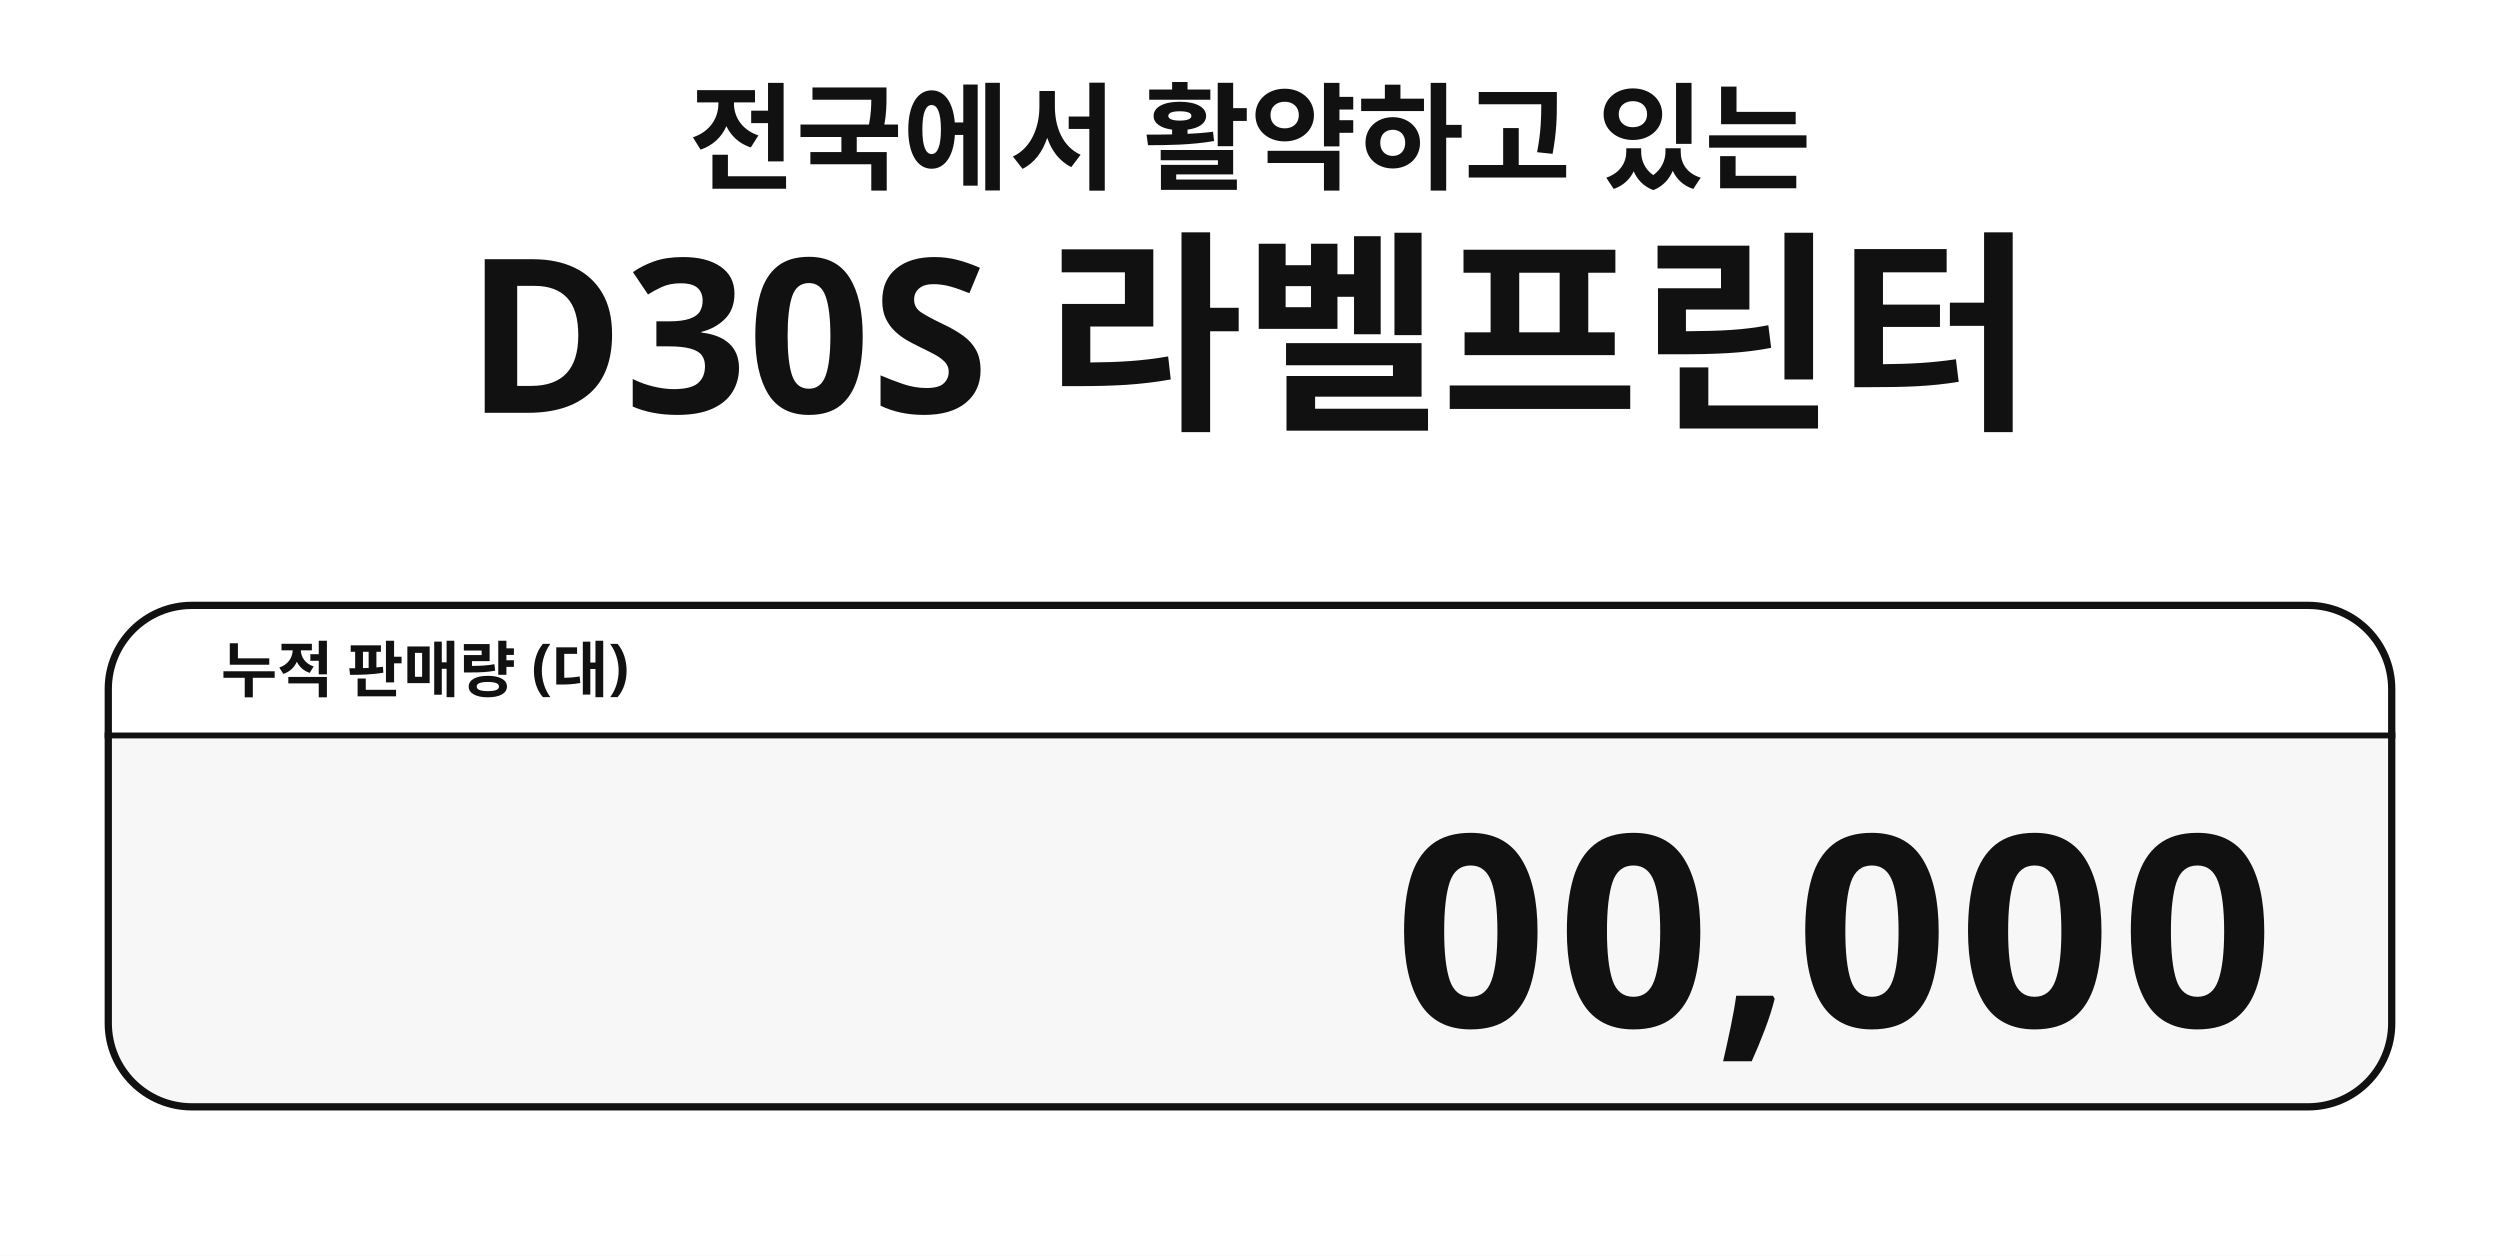
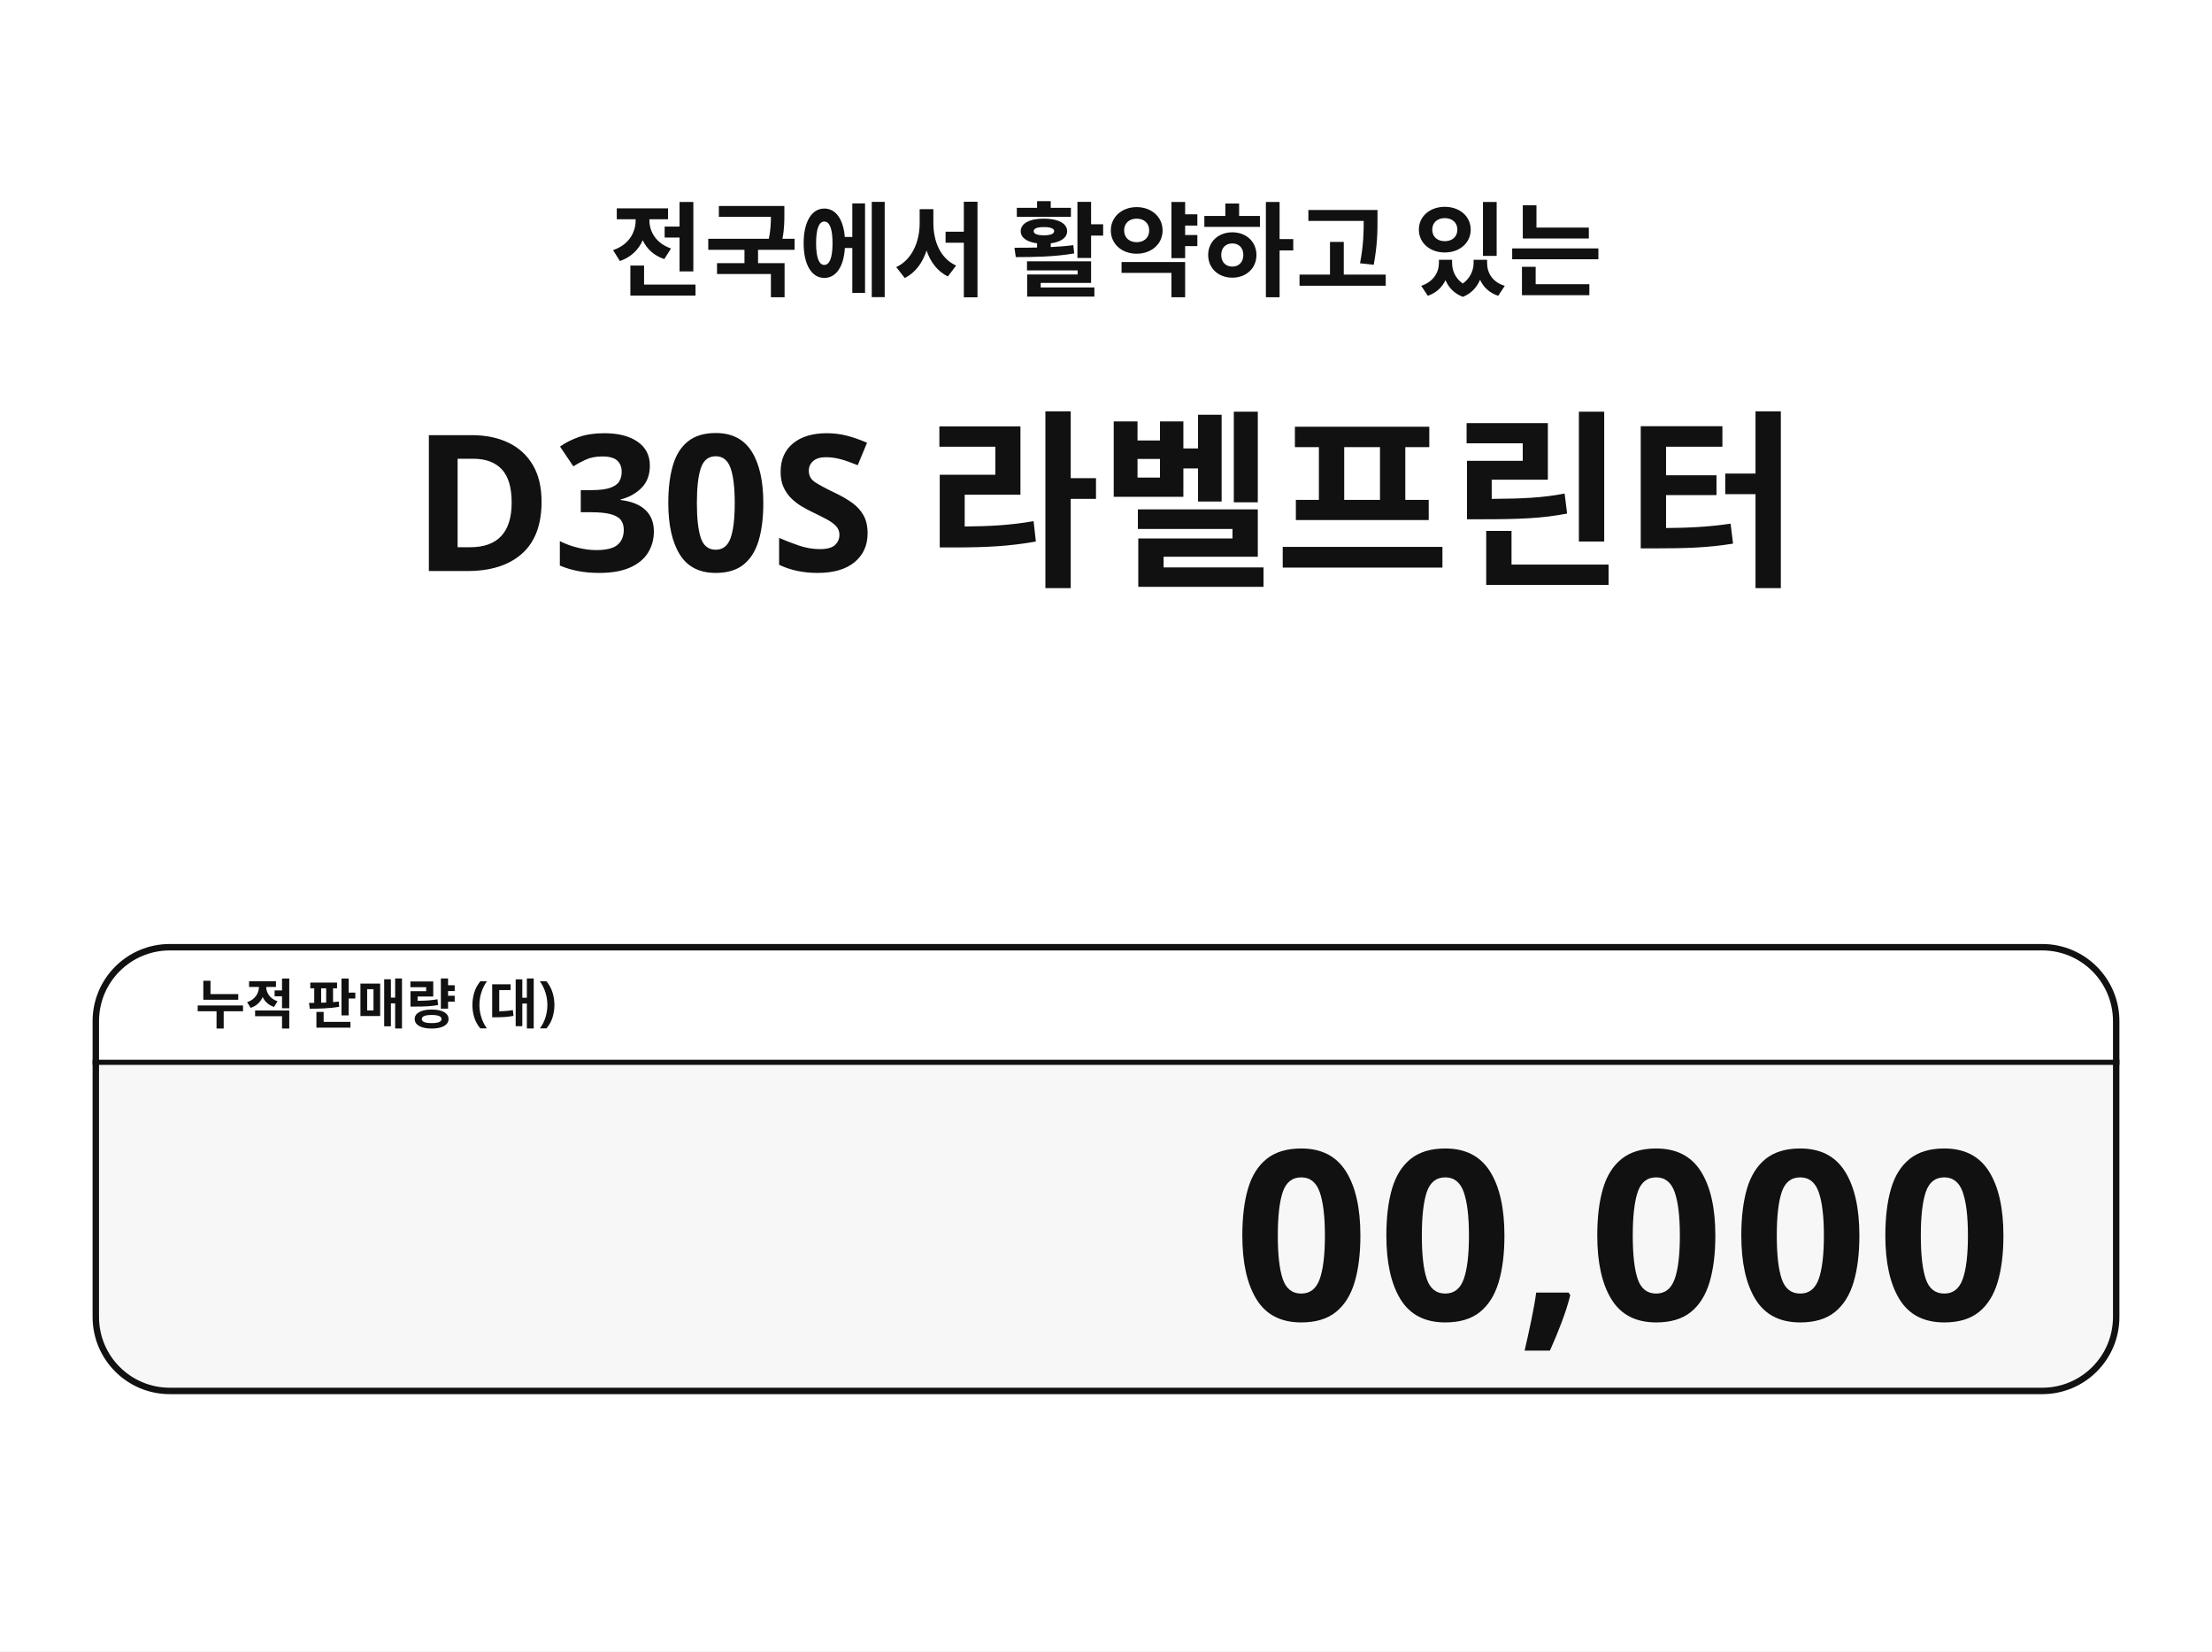
- <svg xmlns="http://www.w3.org/2000/svg" width="860" height="432" viewBox="0 0 860 432" role="img">
+ <svg xmlns="http://www.w3.org/2000/svg" width="860" height="642" viewBox="0 0 860 642" role="img">
  <defs>
    <clipPath id="odo-cell">
      <rect x="-32.0" y="-55.0" width="64" height="110" />
    </clipPath>
    <clipPath id="box-clip">
-       <rect x="36" y="207" width="788" height="175" rx="30" ry="30" />
+       <rect x="36" y="367" width="788" height="175" rx="30" ry="30" />
    </clipPath>
    <g id="odo">
      <text x="0" y="0" text-anchor="middle" dominant-baseline="central" font-family="'Pretendard','Malgun Gothic','Apple SD Gothic Neo',sans-serif" font-weight="900" font-size="92" fill="#111111">0</text>
      <text x="0" y="110" text-anchor="middle" dominant-baseline="central" font-family="'Pretendard','Malgun Gothic','Apple SD Gothic Neo',sans-serif" font-weight="900" font-size="92" fill="#111111">1</text>
      <text x="0" y="220" text-anchor="middle" dominant-baseline="central" font-family="'Pretendard','Malgun Gothic','Apple SD Gothic Neo',sans-serif" font-weight="900" font-size="92" fill="#111111">2</text>
      <text x="0" y="330" text-anchor="middle" dominant-baseline="central" font-family="'Pretendard','Malgun Gothic','Apple SD Gothic Neo',sans-serif" font-weight="900" font-size="92" fill="#111111">3</text>
      <text x="0" y="440" text-anchor="middle" dominant-baseline="central" font-family="'Pretendard','Malgun Gothic','Apple SD Gothic Neo',sans-serif" font-weight="900" font-size="92" fill="#111111">4</text>
      <text x="0" y="550" text-anchor="middle" dominant-baseline="central" font-family="'Pretendard','Malgun Gothic','Apple SD Gothic Neo',sans-serif" font-weight="900" font-size="92" fill="#111111">5</text>
      <text x="0" y="660" text-anchor="middle" dominant-baseline="central" font-family="'Pretendard','Malgun Gothic','Apple SD Gothic Neo',sans-serif" font-weight="900" font-size="92" fill="#111111">6</text>
      <text x="0" y="770" text-anchor="middle" dominant-baseline="central" font-family="'Pretendard','Malgun Gothic','Apple SD Gothic Neo',sans-serif" font-weight="900" font-size="92" fill="#111111">7</text>
      <text x="0" y="880" text-anchor="middle" dominant-baseline="central" font-family="'Pretendard','Malgun Gothic','Apple SD Gothic Neo',sans-serif" font-weight="900" font-size="92" fill="#111111">8</text>
      <text x="0" y="990" text-anchor="middle" dominant-baseline="central" font-family="'Pretendard','Malgun Gothic','Apple SD Gothic Neo',sans-serif" font-weight="900" font-size="92" fill="#111111">9</text>
      <text x="0" y="1100" text-anchor="middle" dominant-baseline="central" font-family="'Pretendard','Malgun Gothic','Apple SD Gothic Neo',sans-serif" font-weight="900" font-size="92" fill="#111111">0</text>
      <text x="0" y="1210" text-anchor="middle" dominant-baseline="central" font-family="'Pretendard','Malgun Gothic','Apple SD Gothic Neo',sans-serif" font-weight="900" font-size="92" fill="#111111">1</text>
      <text x="0" y="1320" text-anchor="middle" dominant-baseline="central" font-family="'Pretendard','Malgun Gothic','Apple SD Gothic Neo',sans-serif" font-weight="900" font-size="92" fill="#111111">2</text>
      <text x="0" y="1430" text-anchor="middle" dominant-baseline="central" font-family="'Pretendard','Malgun Gothic','Apple SD Gothic Neo',sans-serif" font-weight="900" font-size="92" fill="#111111">3</text>
      <text x="0" y="1540" text-anchor="middle" dominant-baseline="central" font-family="'Pretendard','Malgun Gothic','Apple SD Gothic Neo',sans-serif" font-weight="900" font-size="92" fill="#111111">4</text>
      <text x="0" y="1650" text-anchor="middle" dominant-baseline="central" font-family="'Pretendard','Malgun Gothic','Apple SD Gothic Neo',sans-serif" font-weight="900" font-size="92" fill="#111111">5</text>
      <text x="0" y="1760" text-anchor="middle" dominant-baseline="central" font-family="'Pretendard','Malgun Gothic','Apple SD Gothic Neo',sans-serif" font-weight="900" font-size="92" fill="#111111">6</text>
      <text x="0" y="1870" text-anchor="middle" dominant-baseline="central" font-family="'Pretendard','Malgun Gothic','Apple SD Gothic Neo',sans-serif" font-weight="900" font-size="92" fill="#111111">7</text>
      <text x="0" y="1980" text-anchor="middle" dominant-baseline="central" font-family="'Pretendard','Malgun Gothic','Apple SD Gothic Neo',sans-serif" font-weight="900" font-size="92" fill="#111111">8</text>
      <text x="0" y="2090" text-anchor="middle" dominant-baseline="central" font-family="'Pretendard','Malgun Gothic','Apple SD Gothic Neo',sans-serif" font-weight="900" font-size="92" fill="#111111">9</text>
      <text x="0" y="2200" text-anchor="middle" dominant-baseline="central" font-family="'Pretendard','Malgun Gothic','Apple SD Gothic Neo',sans-serif" font-weight="900" font-size="92" fill="#111111">0</text>
      <text x="0" y="2310" text-anchor="middle" dominant-baseline="central" font-family="'Pretendard','Malgun Gothic','Apple SD Gothic Neo',sans-serif" font-weight="900" font-size="92" fill="#111111">1</text>
      <text x="0" y="2420" text-anchor="middle" dominant-baseline="central" font-family="'Pretendard','Malgun Gothic','Apple SD Gothic Neo',sans-serif" font-weight="900" font-size="92" fill="#111111">2</text>
      <text x="0" y="2530" text-anchor="middle" dominant-baseline="central" font-family="'Pretendard','Malgun Gothic','Apple SD Gothic Neo',sans-serif" font-weight="900" font-size="92" fill="#111111">3</text>
      <text x="0" y="2640" text-anchor="middle" dominant-baseline="central" font-family="'Pretendard','Malgun Gothic','Apple SD Gothic Neo',sans-serif" font-weight="900" font-size="92" fill="#111111">4</text>
      <text x="0" y="2750" text-anchor="middle" dominant-baseline="central" font-family="'Pretendard','Malgun Gothic','Apple SD Gothic Neo',sans-serif" font-weight="900" font-size="92" fill="#111111">5</text>
      <text x="0" y="2860" text-anchor="middle" dominant-baseline="central" font-family="'Pretendard','Malgun Gothic','Apple SD Gothic Neo',sans-serif" font-weight="900" font-size="92" fill="#111111">6</text>
      <text x="0" y="2970" text-anchor="middle" dominant-baseline="central" font-family="'Pretendard','Malgun Gothic','Apple SD Gothic Neo',sans-serif" font-weight="900" font-size="92" fill="#111111">7</text>
      <text x="0" y="3080" text-anchor="middle" dominant-baseline="central" font-family="'Pretendard','Malgun Gothic','Apple SD Gothic Neo',sans-serif" font-weight="900" font-size="92" fill="#111111">8</text>
      <text x="0" y="3190" text-anchor="middle" dominant-baseline="central" font-family="'Pretendard','Malgun Gothic','Apple SD Gothic Neo',sans-serif" font-weight="900" font-size="92" fill="#111111">9</text>
      <text x="0" y="3300" text-anchor="middle" dominant-baseline="central" font-family="'Pretendard','Malgun Gothic','Apple SD Gothic Neo',sans-serif" font-weight="900" font-size="92" fill="#111111">0</text>
      <text x="0" y="3410" text-anchor="middle" dominant-baseline="central" font-family="'Pretendard','Malgun Gothic','Apple SD Gothic Neo',sans-serif" font-weight="900" font-size="92" fill="#111111">1</text>
      <text x="0" y="3520" text-anchor="middle" dominant-baseline="central" font-family="'Pretendard','Malgun Gothic','Apple SD Gothic Neo',sans-serif" font-weight="900" font-size="92" fill="#111111">2</text>
      <text x="0" y="3630" text-anchor="middle" dominant-baseline="central" font-family="'Pretendard','Malgun Gothic','Apple SD Gothic Neo',sans-serif" font-weight="900" font-size="92" fill="#111111">3</text>
      <text x="0" y="3740" text-anchor="middle" dominant-baseline="central" font-family="'Pretendard','Malgun Gothic','Apple SD Gothic Neo',sans-serif" font-weight="900" font-size="92" fill="#111111">4</text>
      <text x="0" y="3850" text-anchor="middle" dominant-baseline="central" font-family="'Pretendard','Malgun Gothic','Apple SD Gothic Neo',sans-serif" font-weight="900" font-size="92" fill="#111111">5</text>
      <text x="0" y="3960" text-anchor="middle" dominant-baseline="central" font-family="'Pretendard','Malgun Gothic','Apple SD Gothic Neo',sans-serif" font-weight="900" font-size="92" fill="#111111">6</text>
      <text x="0" y="4070" text-anchor="middle" dominant-baseline="central" font-family="'Pretendard','Malgun Gothic','Apple SD Gothic Neo',sans-serif" font-weight="900" font-size="92" fill="#111111">7</text>
      <text x="0" y="4180" text-anchor="middle" dominant-baseline="central" font-family="'Pretendard','Malgun Gothic','Apple SD Gothic Neo',sans-serif" font-weight="900" font-size="92" fill="#111111">8</text>
      <text x="0" y="4290" text-anchor="middle" dominant-baseline="central" font-family="'Pretendard','Malgun Gothic','Apple SD Gothic Neo',sans-serif" font-weight="900" font-size="92" fill="#111111">9</text>
      <text x="0" y="4400" text-anchor="middle" dominant-baseline="central" font-family="'Pretendard','Malgun Gothic','Apple SD Gothic Neo',sans-serif" font-weight="900" font-size="92" fill="#111111">0</text>
      <text x="0" y="4510" text-anchor="middle" dominant-baseline="central" font-family="'Pretendard','Malgun Gothic','Apple SD Gothic Neo',sans-serif" font-weight="900" font-size="92" fill="#111111">1</text>
      <text x="0" y="4620" text-anchor="middle" dominant-baseline="central" font-family="'Pretendard','Malgun Gothic','Apple SD Gothic Neo',sans-serif" font-weight="900" font-size="92" fill="#111111">2</text>
      <text x="0" y="4730" text-anchor="middle" dominant-baseline="central" font-family="'Pretendard','Malgun Gothic','Apple SD Gothic Neo',sans-serif" font-weight="900" font-size="92" fill="#111111">3</text>
      <text x="0" y="4840" text-anchor="middle" dominant-baseline="central" font-family="'Pretendard','Malgun Gothic','Apple SD Gothic Neo',sans-serif" font-weight="900" font-size="92" fill="#111111">4</text>
      <text x="0" y="4950" text-anchor="middle" dominant-baseline="central" font-family="'Pretendard','Malgun Gothic','Apple SD Gothic Neo',sans-serif" font-weight="900" font-size="92" fill="#111111">5</text>
      <text x="0" y="5060" text-anchor="middle" dominant-baseline="central" font-family="'Pretendard','Malgun Gothic','Apple SD Gothic Neo',sans-serif" font-weight="900" font-size="92" fill="#111111">6</text>
      <text x="0" y="5170" text-anchor="middle" dominant-baseline="central" font-family="'Pretendard','Malgun Gothic','Apple SD Gothic Neo',sans-serif" font-weight="900" font-size="92" fill="#111111">7</text>
      <text x="0" y="5280" text-anchor="middle" dominant-baseline="central" font-family="'Pretendard','Malgun Gothic','Apple SD Gothic Neo',sans-serif" font-weight="900" font-size="92" fill="#111111">8</text>
      <text x="0" y="5390" text-anchor="middle" dominant-baseline="central" font-family="'Pretendard','Malgun Gothic','Apple SD Gothic Neo',sans-serif" font-weight="900" font-size="92" fill="#111111">9</text>
      <text x="0" y="5500" text-anchor="middle" dominant-baseline="central" font-family="'Pretendard','Malgun Gothic','Apple SD Gothic Neo',sans-serif" font-weight="900" font-size="92" fill="#111111">0</text>
      <text x="0" y="5610" text-anchor="middle" dominant-baseline="central" font-family="'Pretendard','Malgun Gothic','Apple SD Gothic Neo',sans-serif" font-weight="900" font-size="92" fill="#111111">1</text>
      <text x="0" y="5720" text-anchor="middle" dominant-baseline="central" font-family="'Pretendard','Malgun Gothic','Apple SD Gothic Neo',sans-serif" font-weight="900" font-size="92" fill="#111111">2</text>
      <text x="0" y="5830" text-anchor="middle" dominant-baseline="central" font-family="'Pretendard','Malgun Gothic','Apple SD Gothic Neo',sans-serif" font-weight="900" font-size="92" fill="#111111">3</text>
      <text x="0" y="5940" text-anchor="middle" dominant-baseline="central" font-family="'Pretendard','Malgun Gothic','Apple SD Gothic Neo',sans-serif" font-weight="900" font-size="92" fill="#111111">4</text>
      <text x="0" y="6050" text-anchor="middle" dominant-baseline="central" font-family="'Pretendard','Malgun Gothic','Apple SD Gothic Neo',sans-serif" font-weight="900" font-size="92" fill="#111111">5</text>
      <text x="0" y="6160" text-anchor="middle" dominant-baseline="central" font-family="'Pretendard','Malgun Gothic','Apple SD Gothic Neo',sans-serif" font-weight="900" font-size="92" fill="#111111">6</text>
      <text x="0" y="6270" text-anchor="middle" dominant-baseline="central" font-family="'Pretendard','Malgun Gothic','Apple SD Gothic Neo',sans-serif" font-weight="900" font-size="92" fill="#111111">7</text>
      <text x="0" y="6380" text-anchor="middle" dominant-baseline="central" font-family="'Pretendard','Malgun Gothic','Apple SD Gothic Neo',sans-serif" font-weight="900" font-size="92" fill="#111111">8</text>
      <text x="0" y="6490" text-anchor="middle" dominant-baseline="central" font-family="'Pretendard','Malgun Gothic','Apple SD Gothic Neo',sans-serif" font-weight="900" font-size="92" fill="#111111">9</text>
      <text x="0" y="6600" text-anchor="middle" dominant-baseline="central" font-family="'Pretendard','Malgun Gothic','Apple SD Gothic Neo',sans-serif" font-weight="900" font-size="92" fill="#111111">0</text>
      <text x="0" y="6710" text-anchor="middle" dominant-baseline="central" font-family="'Pretendard','Malgun Gothic','Apple SD Gothic Neo',sans-serif" font-weight="900" font-size="92" fill="#111111">1</text>
      <text x="0" y="6820" text-anchor="middle" dominant-baseline="central" font-family="'Pretendard','Malgun Gothic','Apple SD Gothic Neo',sans-serif" font-weight="900" font-size="92" fill="#111111">2</text>
      <text x="0" y="6930" text-anchor="middle" dominant-baseline="central" font-family="'Pretendard','Malgun Gothic','Apple SD Gothic Neo',sans-serif" font-weight="900" font-size="92" fill="#111111">3</text>
      <text x="0" y="7040" text-anchor="middle" dominant-baseline="central" font-family="'Pretendard','Malgun Gothic','Apple SD Gothic Neo',sans-serif" font-weight="900" font-size="92" fill="#111111">4</text>
      <text x="0" y="7150" text-anchor="middle" dominant-baseline="central" font-family="'Pretendard','Malgun Gothic','Apple SD Gothic Neo',sans-serif" font-weight="900" font-size="92" fill="#111111">5</text>
      <text x="0" y="7260" text-anchor="middle" dominant-baseline="central" font-family="'Pretendard','Malgun Gothic','Apple SD Gothic Neo',sans-serif" font-weight="900" font-size="92" fill="#111111">6</text>
      <text x="0" y="7370" text-anchor="middle" dominant-baseline="central" font-family="'Pretendard','Malgun Gothic','Apple SD Gothic Neo',sans-serif" font-weight="900" font-size="92" fill="#111111">7</text>
      <text x="0" y="7480" text-anchor="middle" dominant-baseline="central" font-family="'Pretendard','Malgun Gothic','Apple SD Gothic Neo',sans-serif" font-weight="900" font-size="92" fill="#111111">8</text>
      <text x="0" y="7590" text-anchor="middle" dominant-baseline="central" font-family="'Pretendard','Malgun Gothic','Apple SD Gothic Neo',sans-serif" font-weight="900" font-size="92" fill="#111111">9</text>
    </g>
  </defs>
-   <rect x="0" y="0" width="860" height="432" fill="#ffffff" />
-   <text x="430.0" y="62" text-anchor="middle" font-family="'Pretendard','Malgun Gothic','Apple SD Gothic Neo',sans-serif" font-weight="800" font-size="40" fill="#111111">전국에서 활약하고 있는</text>
-   <text x="430.0" y="142" text-anchor="middle" font-family="'Pretendard','Malgun Gothic','Apple SD Gothic Neo',sans-serif" font-weight="800" font-size="74" fill="#111111">D30S 라벨프린터</text>
+   <rect x="0" y="0" width="860" height="642" fill="#ffffff" />
+   <text x="430.0" y="112" text-anchor="middle" font-family="'Pretendard','Malgun Gothic','Apple SD Gothic Neo',sans-serif" font-weight="800" font-size="40" fill="#111111">전국에서 활약하고 있는</text>
+   <text x="430.0" y="222" text-anchor="middle" font-family="'Pretendard','Malgun Gothic','Apple SD Gothic Neo',sans-serif" font-weight="800" font-size="74" fill="#111111">D30S 라벨프린터</text>
  <g clip-path="url(#box-clip)">
-     <rect x="36" y="207" width="788" height="175" fill="#F7F7F7" />
-     <rect x="36" y="207" width="788" height="46" fill="#ffffff" />
-     <line x1="36" y1="253" x2="824" y2="253" stroke="#111111" stroke-width="2" />
+     <rect x="36" y="367" width="788" height="175" fill="#F7F7F7" />
+     <rect x="36" y="367" width="788" height="46" fill="#ffffff" />
+     <line x1="36" y1="413" x2="824" y2="413" stroke="#111111" stroke-width="2" />
  </g>
-   <rect x="37.25" y="208.25" width="785.5" height="172.5" rx="28.75" ry="28.75" fill="none" stroke="#111111" stroke-width="2.5" />
-   <text x="76" y="238" font-family="'Pretendard','Malgun Gothic','Apple SD Gothic Neo',sans-serif" font-weight="700" font-size="21" fill="#111111">누적 판매량 (대)</text>
-   <g transform="translate(506.00,317.50) scale(1)">
+   <rect x="37.25" y="368.25" width="785.5" height="172.5" rx="28.75" ry="28.75" fill="none" stroke="#111111" stroke-width="2.5" />
+   <text x="76" y="398" font-family="'Pretendard','Malgun Gothic','Apple SD Gothic Neo',sans-serif" font-weight="700" font-size="21" fill="#111111">누적 판매량 (대)</text>
+   <g transform="translate(506.00,477.50) scale(1)">
    <g clip-path="url(#odo-cell)">
      <use href="#odo">
        <animateTransform attributeName="transform" type="translate" calcMode="spline" keyTimes="0;0.350;1" keySplines="0.12 0.9 0.2 1;0 0 1 1" values="0 0;0 -3190;0 -3190" dur="3.4s" repeatCount="indefinite" />
      </use>
    </g>
  </g>
-   <g transform="translate(562.00,317.50) scale(1)">
+   <g transform="translate(562.00,477.50) scale(1)">
    <g clip-path="url(#odo-cell)">
      <use href="#odo">
        <animateTransform attributeName="transform" type="translate" calcMode="spline" keyTimes="0;0.420;1" keySplines="0.12 0.9 0.2 1;0 0 1 1" values="0 0;0 -3740;0 -3740" dur="3.4s" repeatCount="indefinite" />
      </use>
    </g>
  </g>
-   <text x="603.00" y="317.50" text-anchor="middle" dominant-baseline="central" font-family="'Pretendard','Malgun Gothic','Apple SD Gothic Neo',sans-serif" font-weight="900" font-size="92.00" fill="#111111">,</text>
-   <g transform="translate(644.00,317.50) scale(1)">
+   <text x="603.00" y="477.50" text-anchor="middle" dominant-baseline="central" font-family="'Pretendard','Malgun Gothic','Apple SD Gothic Neo',sans-serif" font-weight="900" font-size="92.00" fill="#111111">,</text>
+   <g transform="translate(644.00,477.50) scale(1)">
    <g clip-path="url(#odo-cell)">
      <use href="#odo">
        <animateTransform attributeName="transform" type="translate" calcMode="spline" keyTimes="0;0.490;1" keySplines="0.12 0.9 0.2 1;0 0 1 1" values="0 0;0 -5280;0 -5280" dur="3.4s" repeatCount="indefinite" />
      </use>
    </g>
  </g>
-   <g transform="translate(700.00,317.50) scale(1)">
+   <g transform="translate(700.00,477.50) scale(1)">
    <g clip-path="url(#odo-cell)">
      <use href="#odo">
        <animateTransform attributeName="transform" type="translate" calcMode="spline" keyTimes="0;0.560;1" keySplines="0.12 0.9 0.2 1;0 0 1 1" values="0 0;0 -6270;0 -6270" dur="3.4s" repeatCount="indefinite" />
      </use>
    </g>
  </g>
-   <g transform="translate(756.00,317.50) scale(1)">
+   <g transform="translate(756.00,477.50) scale(1)">
    <g clip-path="url(#odo-cell)">
      <use href="#odo">
        <animateTransform attributeName="transform" type="translate" calcMode="spline" keyTimes="0;0.630;1" keySplines="0.12 0.9 0.2 1;0 0 1 1" values="0 0;0 -6930;0 -6930" dur="3.4s" repeatCount="indefinite" />
      </use>
    </g>
  </g>
</svg>
